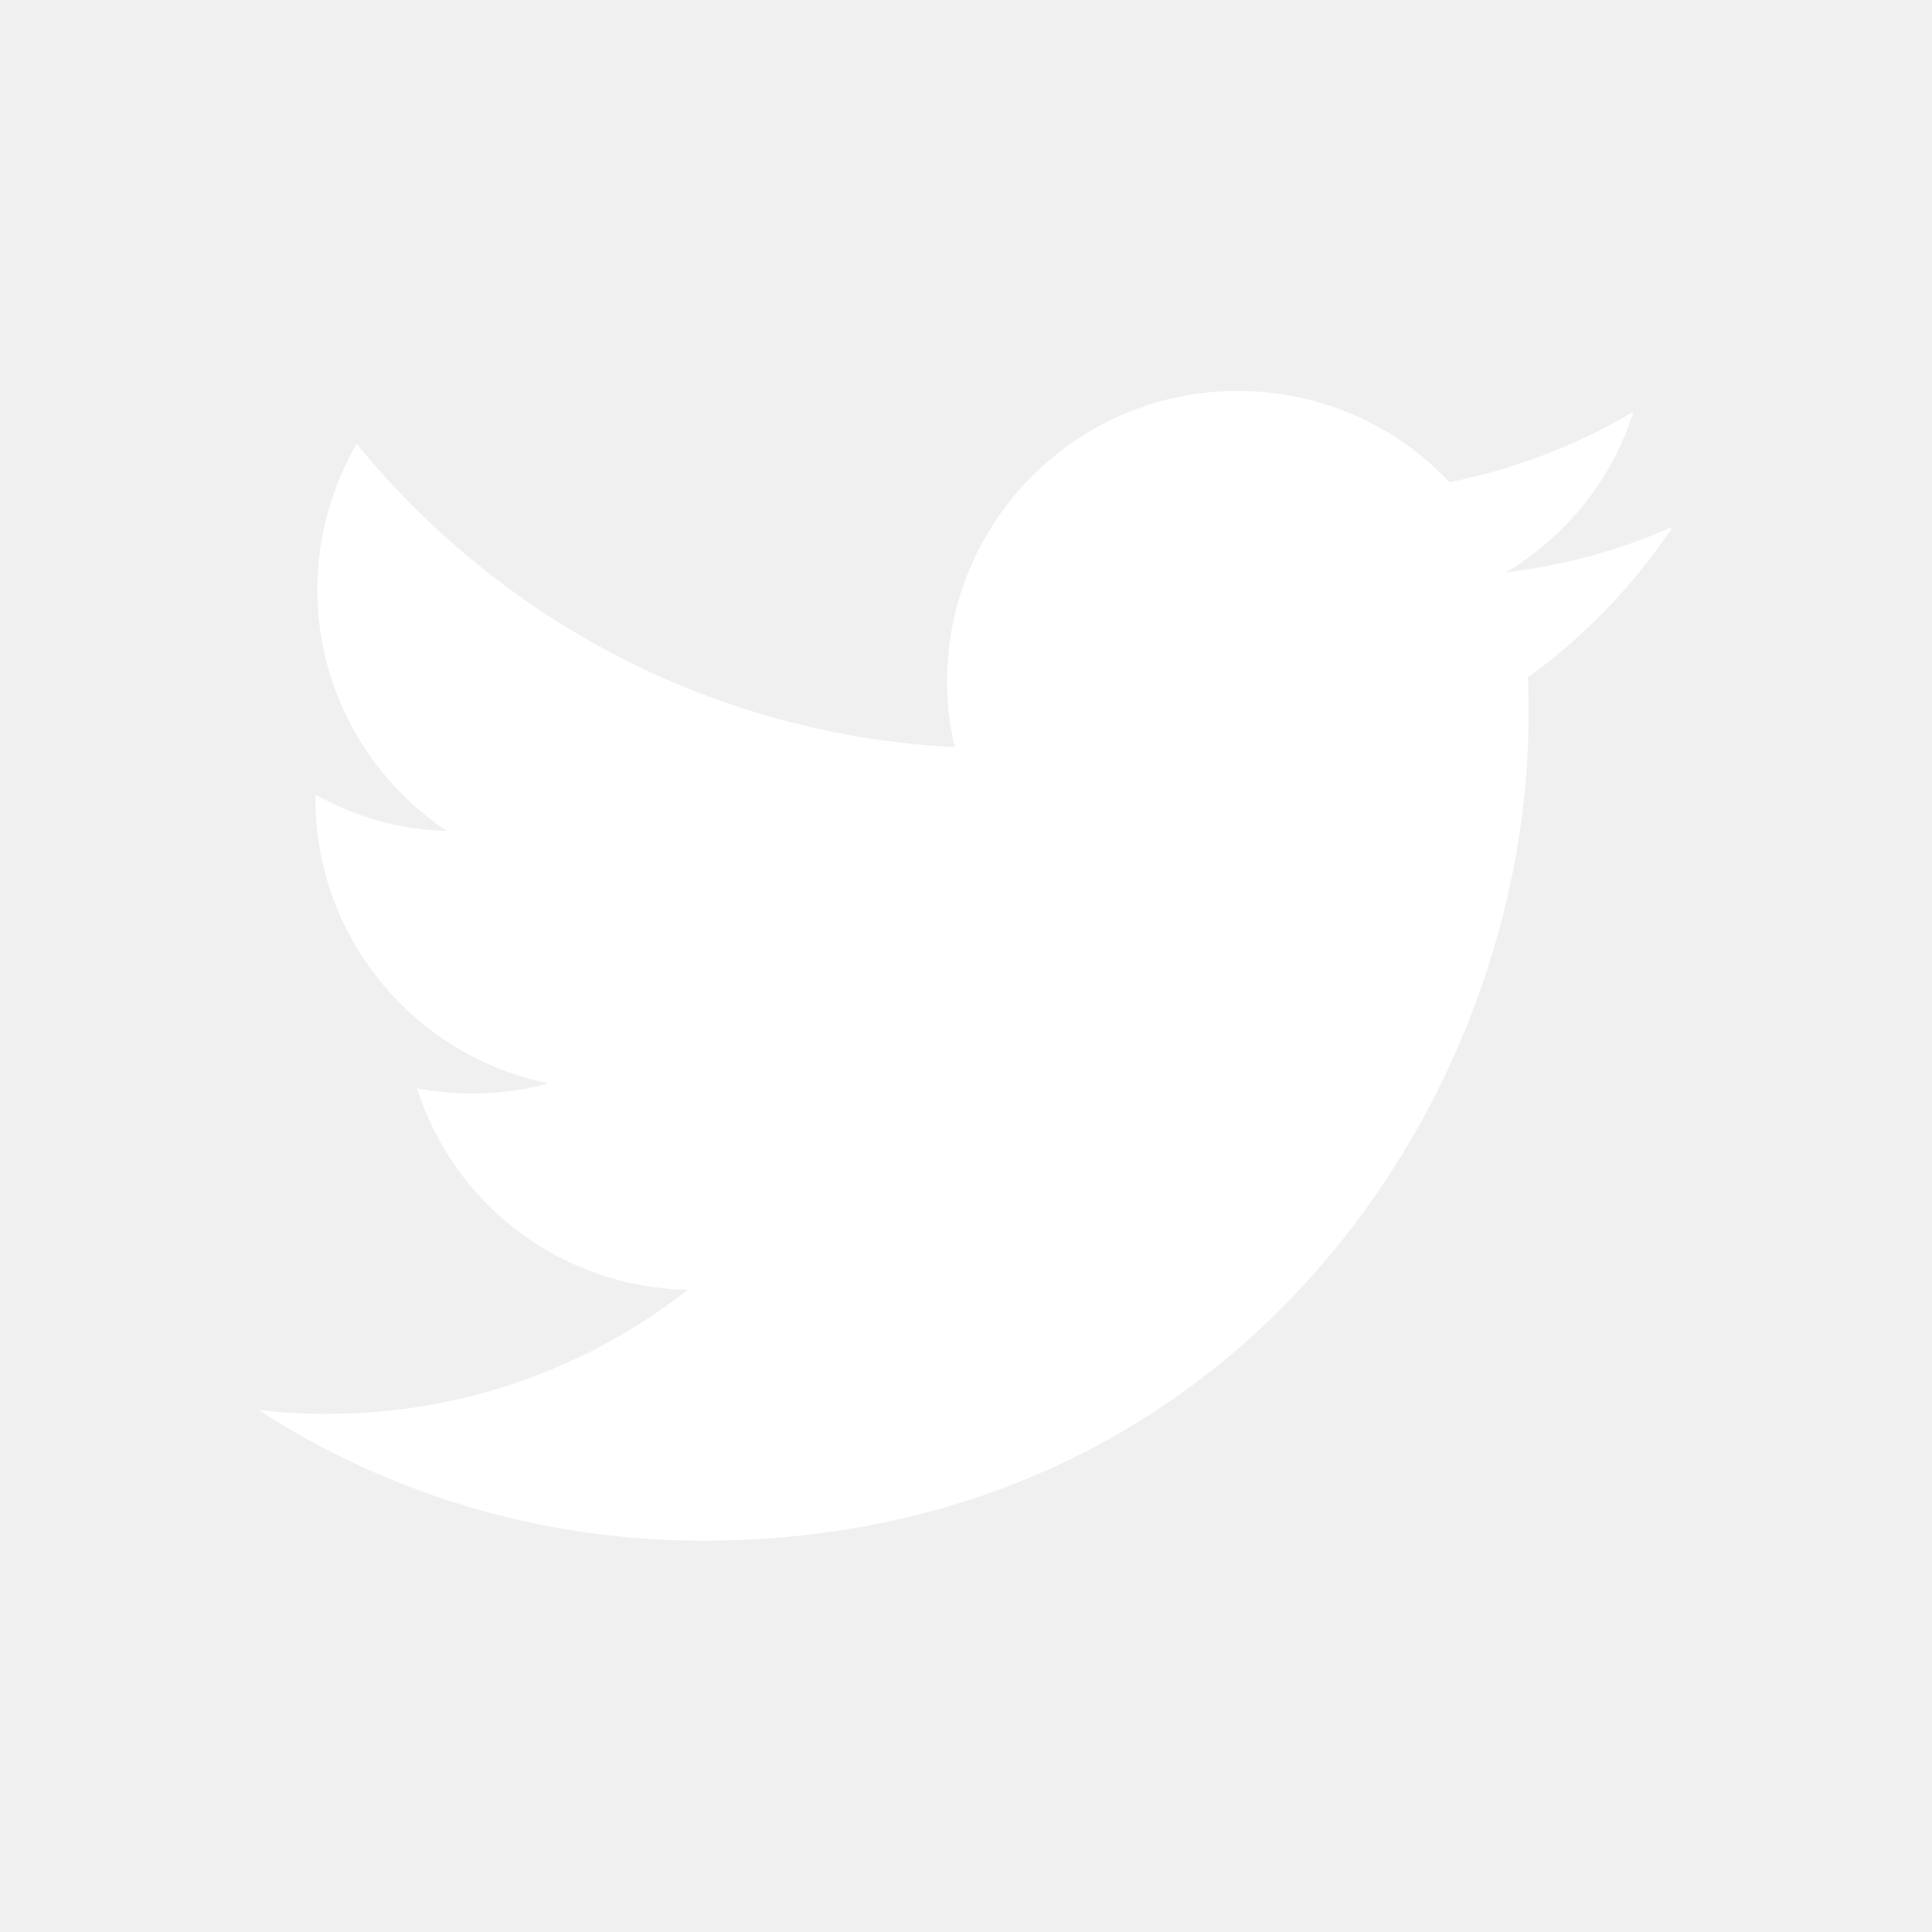
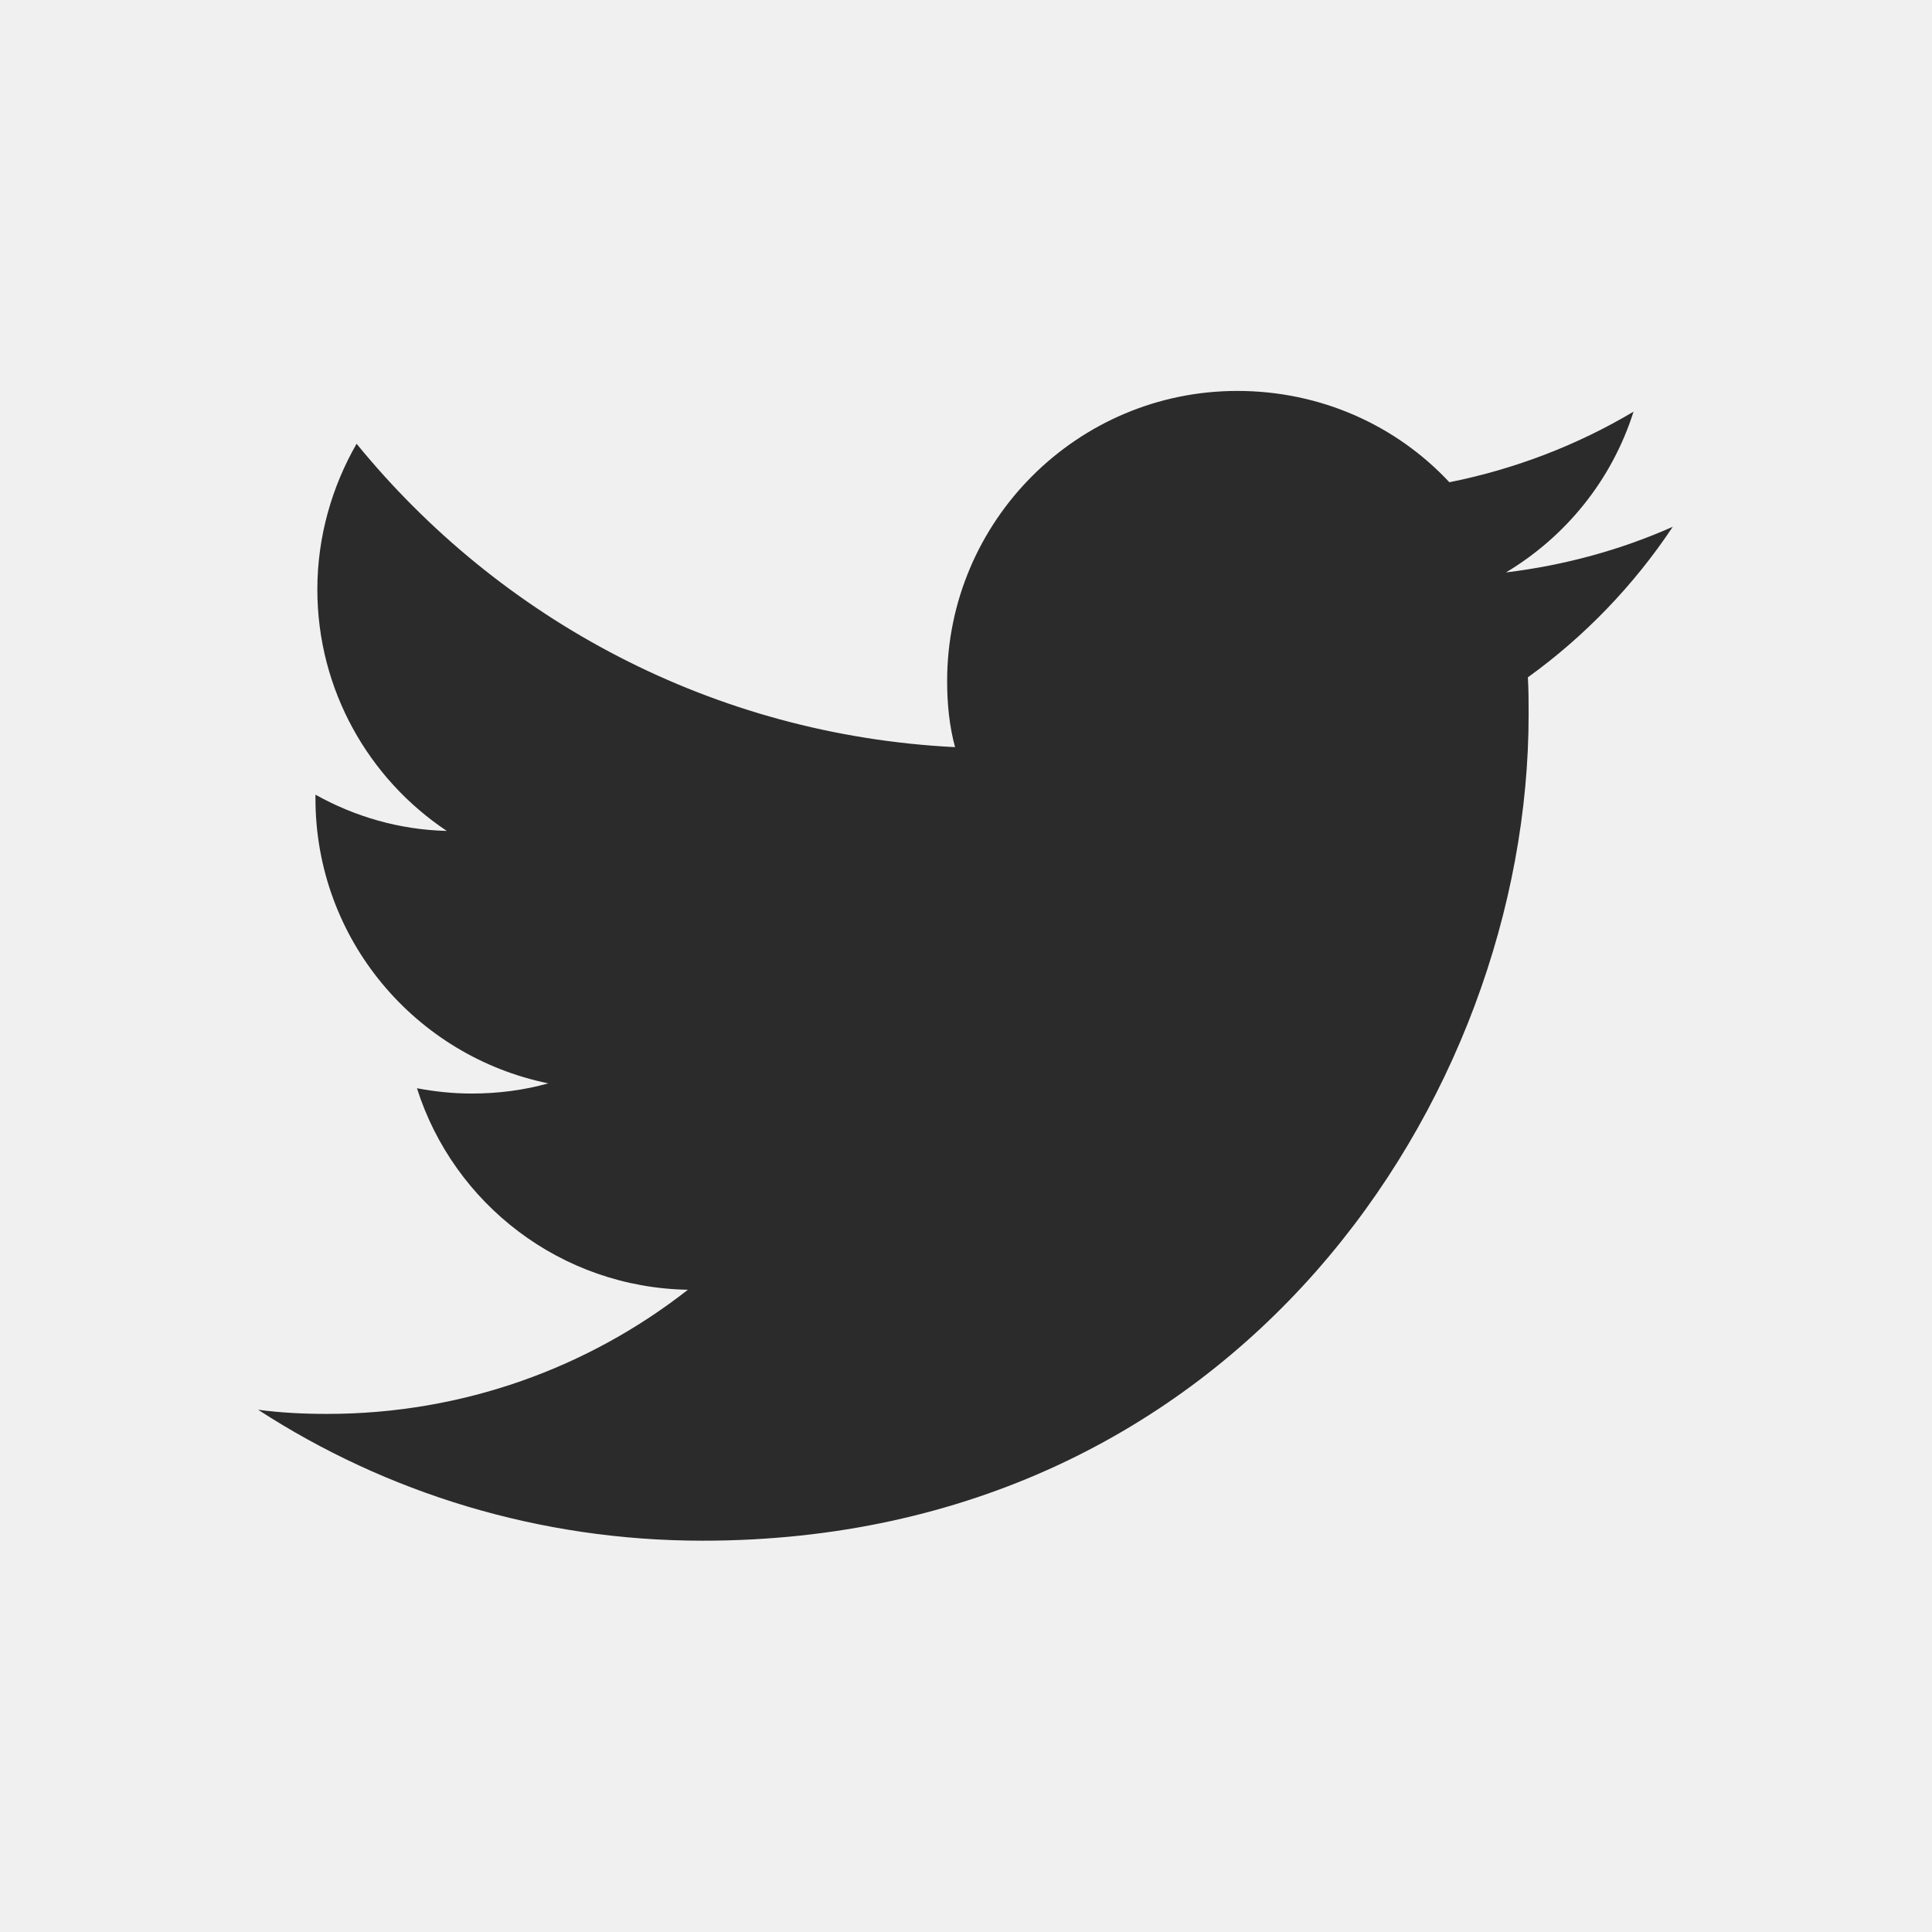
<svg xmlns="http://www.w3.org/2000/svg" version="1.1" id="Layer_1" x="0px" y="0px" viewBox="0 0 512 512" style="enable-background:new 0 0 512 512;" xml:space="preserve">
  <style type="text/css">
- 	.st0{fill:#FFFFFF;}
+ 	.st0{fill:#2B2B2B;}
</style>
  <g id="Logo__x2014__FIXED">
    <path class="st0" d="M186.2,408.3c141.5,0,218.9-117.2,218.9-218.9c0-3.3,0-6.7-0.2-9.9c15-10.8,28.1-24.4,38.4-39.9   c-13.7,6.1-28.6,10.2-44.2,12.1c16-9.6,28.1-24.6,33.8-42.6c-14.8,8.8-31.3,15.2-48.8,18.7c-14-15-34-24.2-56.2-24.2   c-42.4,0-76.9,34.5-76.9,76.9c0,6.1,0.6,12,2.1,17.5c-64-3.2-120.6-33.8-158.6-80.4c-6.5,11.3-10.4,24.6-10.4,38.6   c0,26.6,13.6,50.2,34.3,64c-12.6-0.3-24.4-3.8-34.8-9.6c0,0.3,0,0.6,0,1c0,37.3,26.5,68.3,61.7,75.5c-6.4,1.8-13.2,2.7-20.3,2.7   c-4.9,0-9.7-0.5-14.5-1.4c9.7,30.6,38.1,52.8,71.8,53.4c-26.3,20.6-59.5,32.9-95.6,32.9c-6.2,0-12.3-0.3-18.3-1.1   C102.3,395.6,142.8,408.3,186.2,408.3" />
  </g>
</svg>
